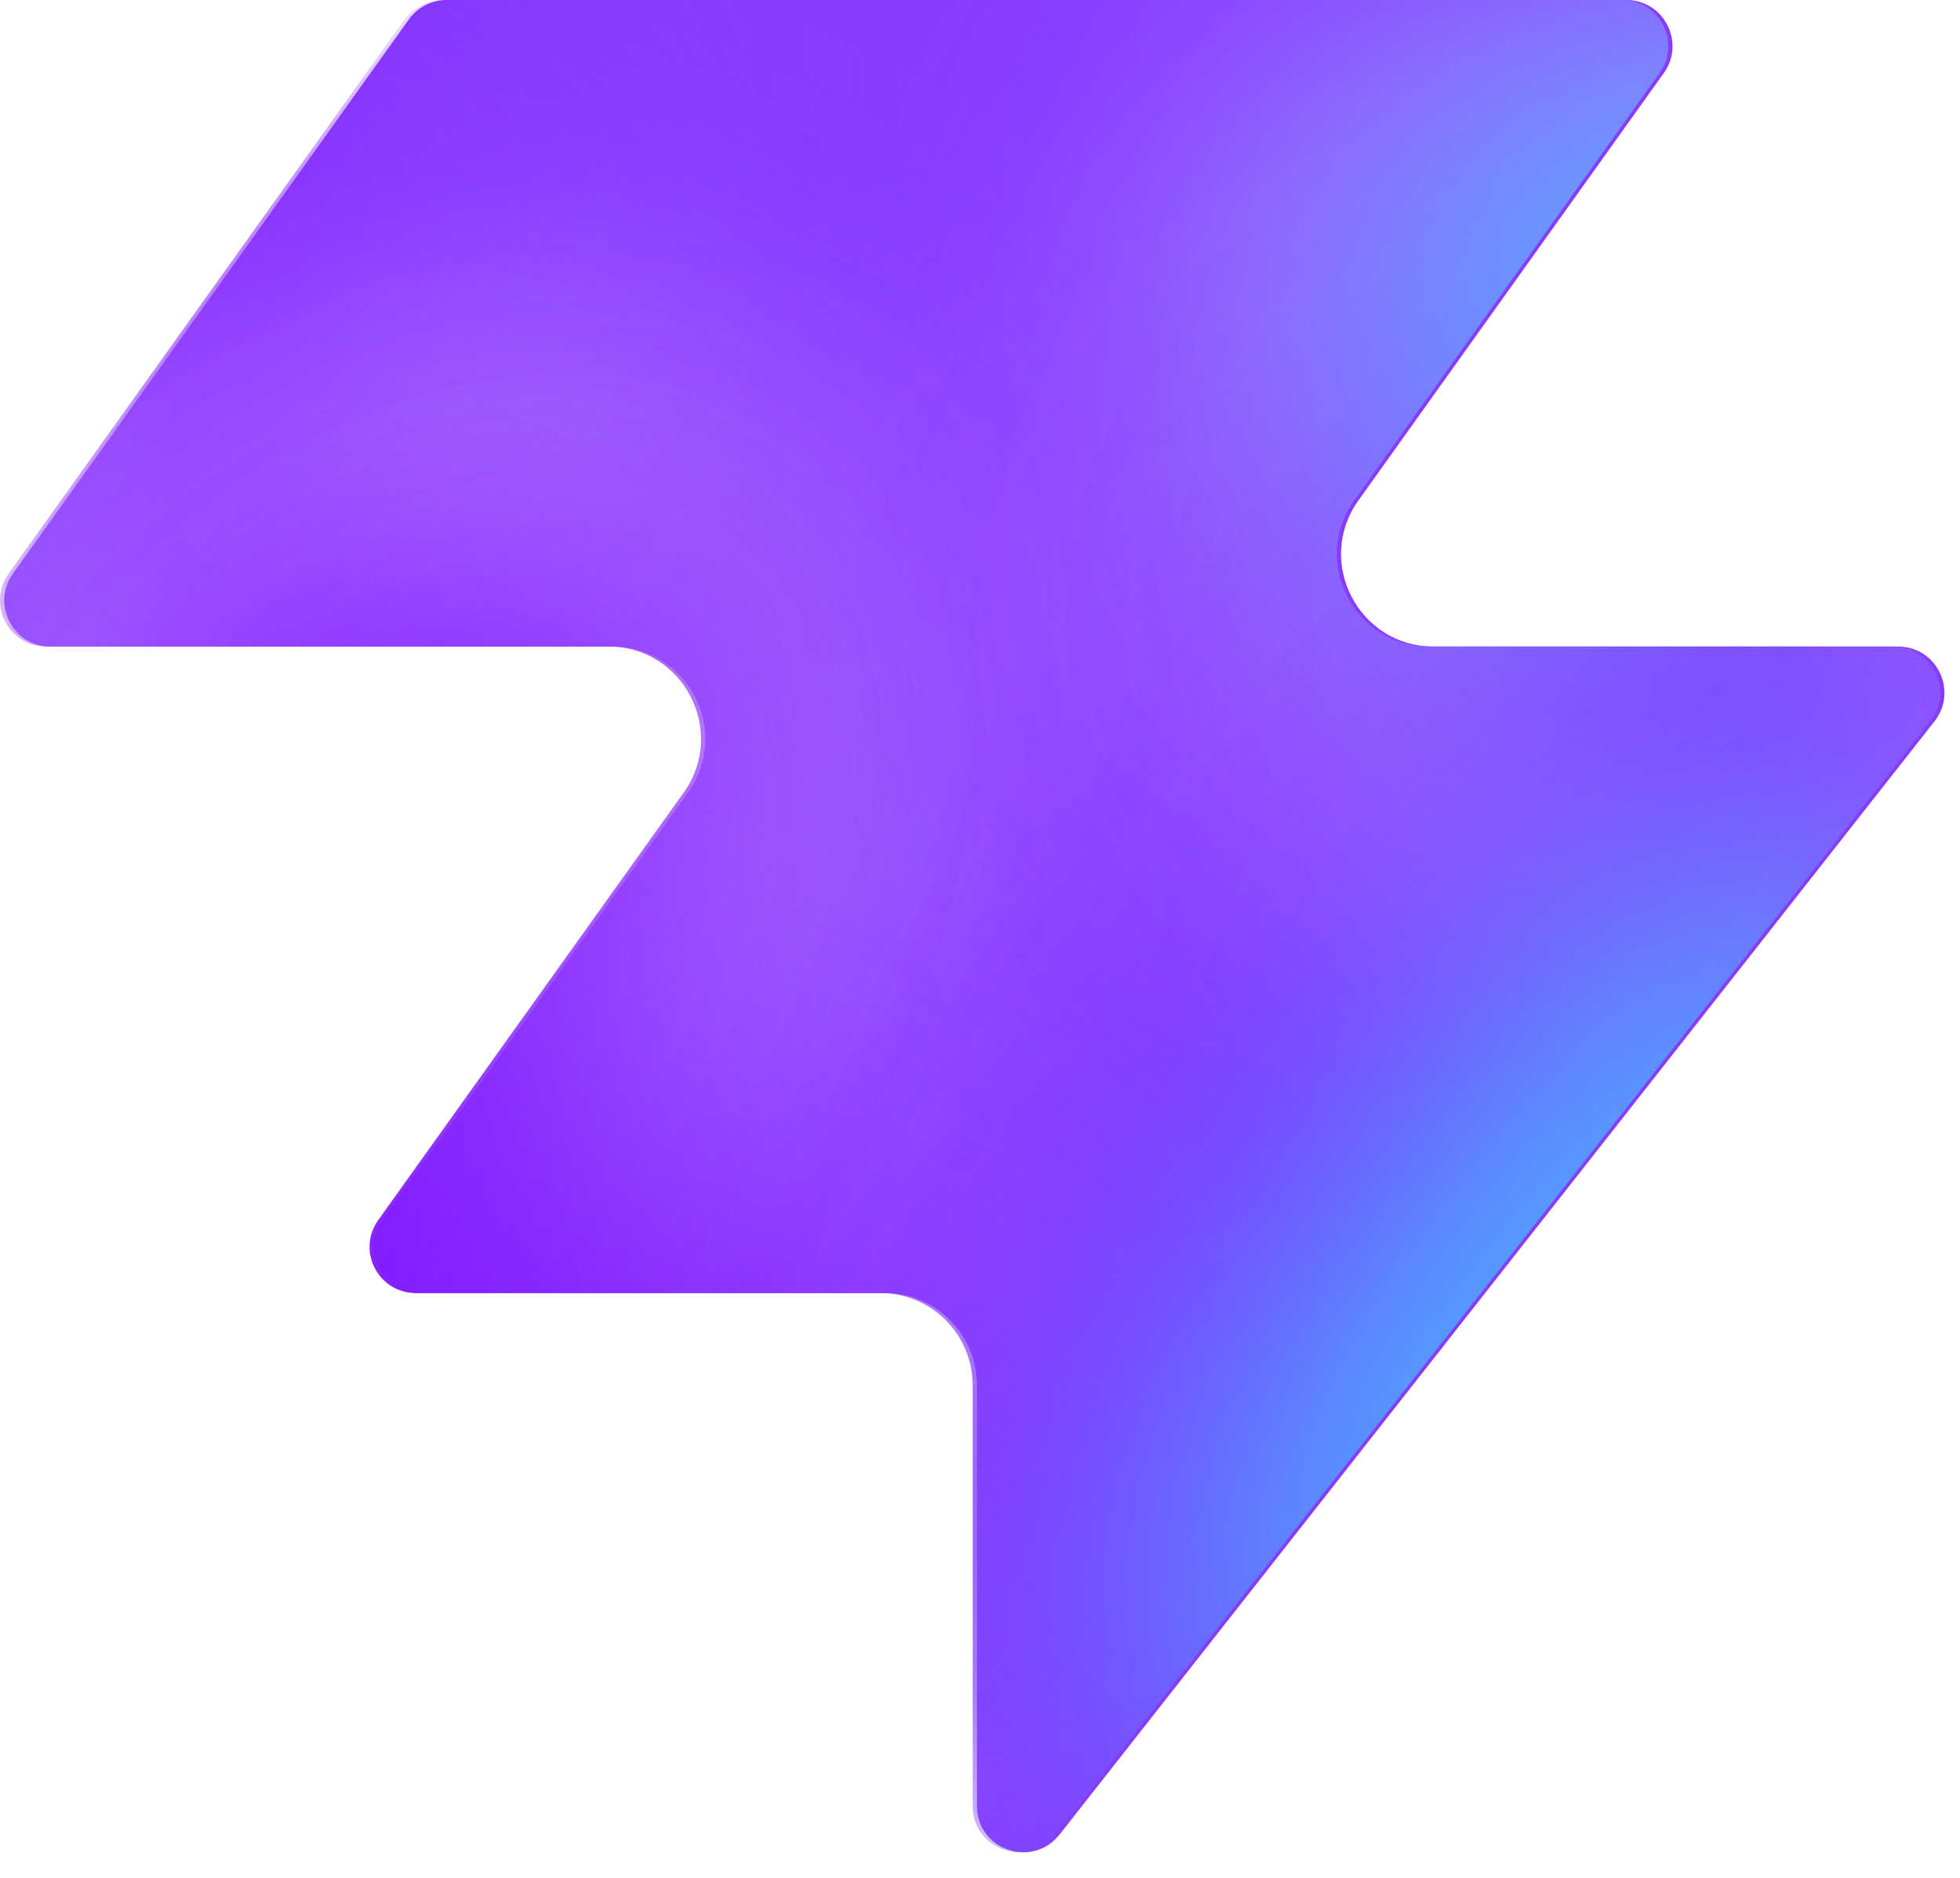
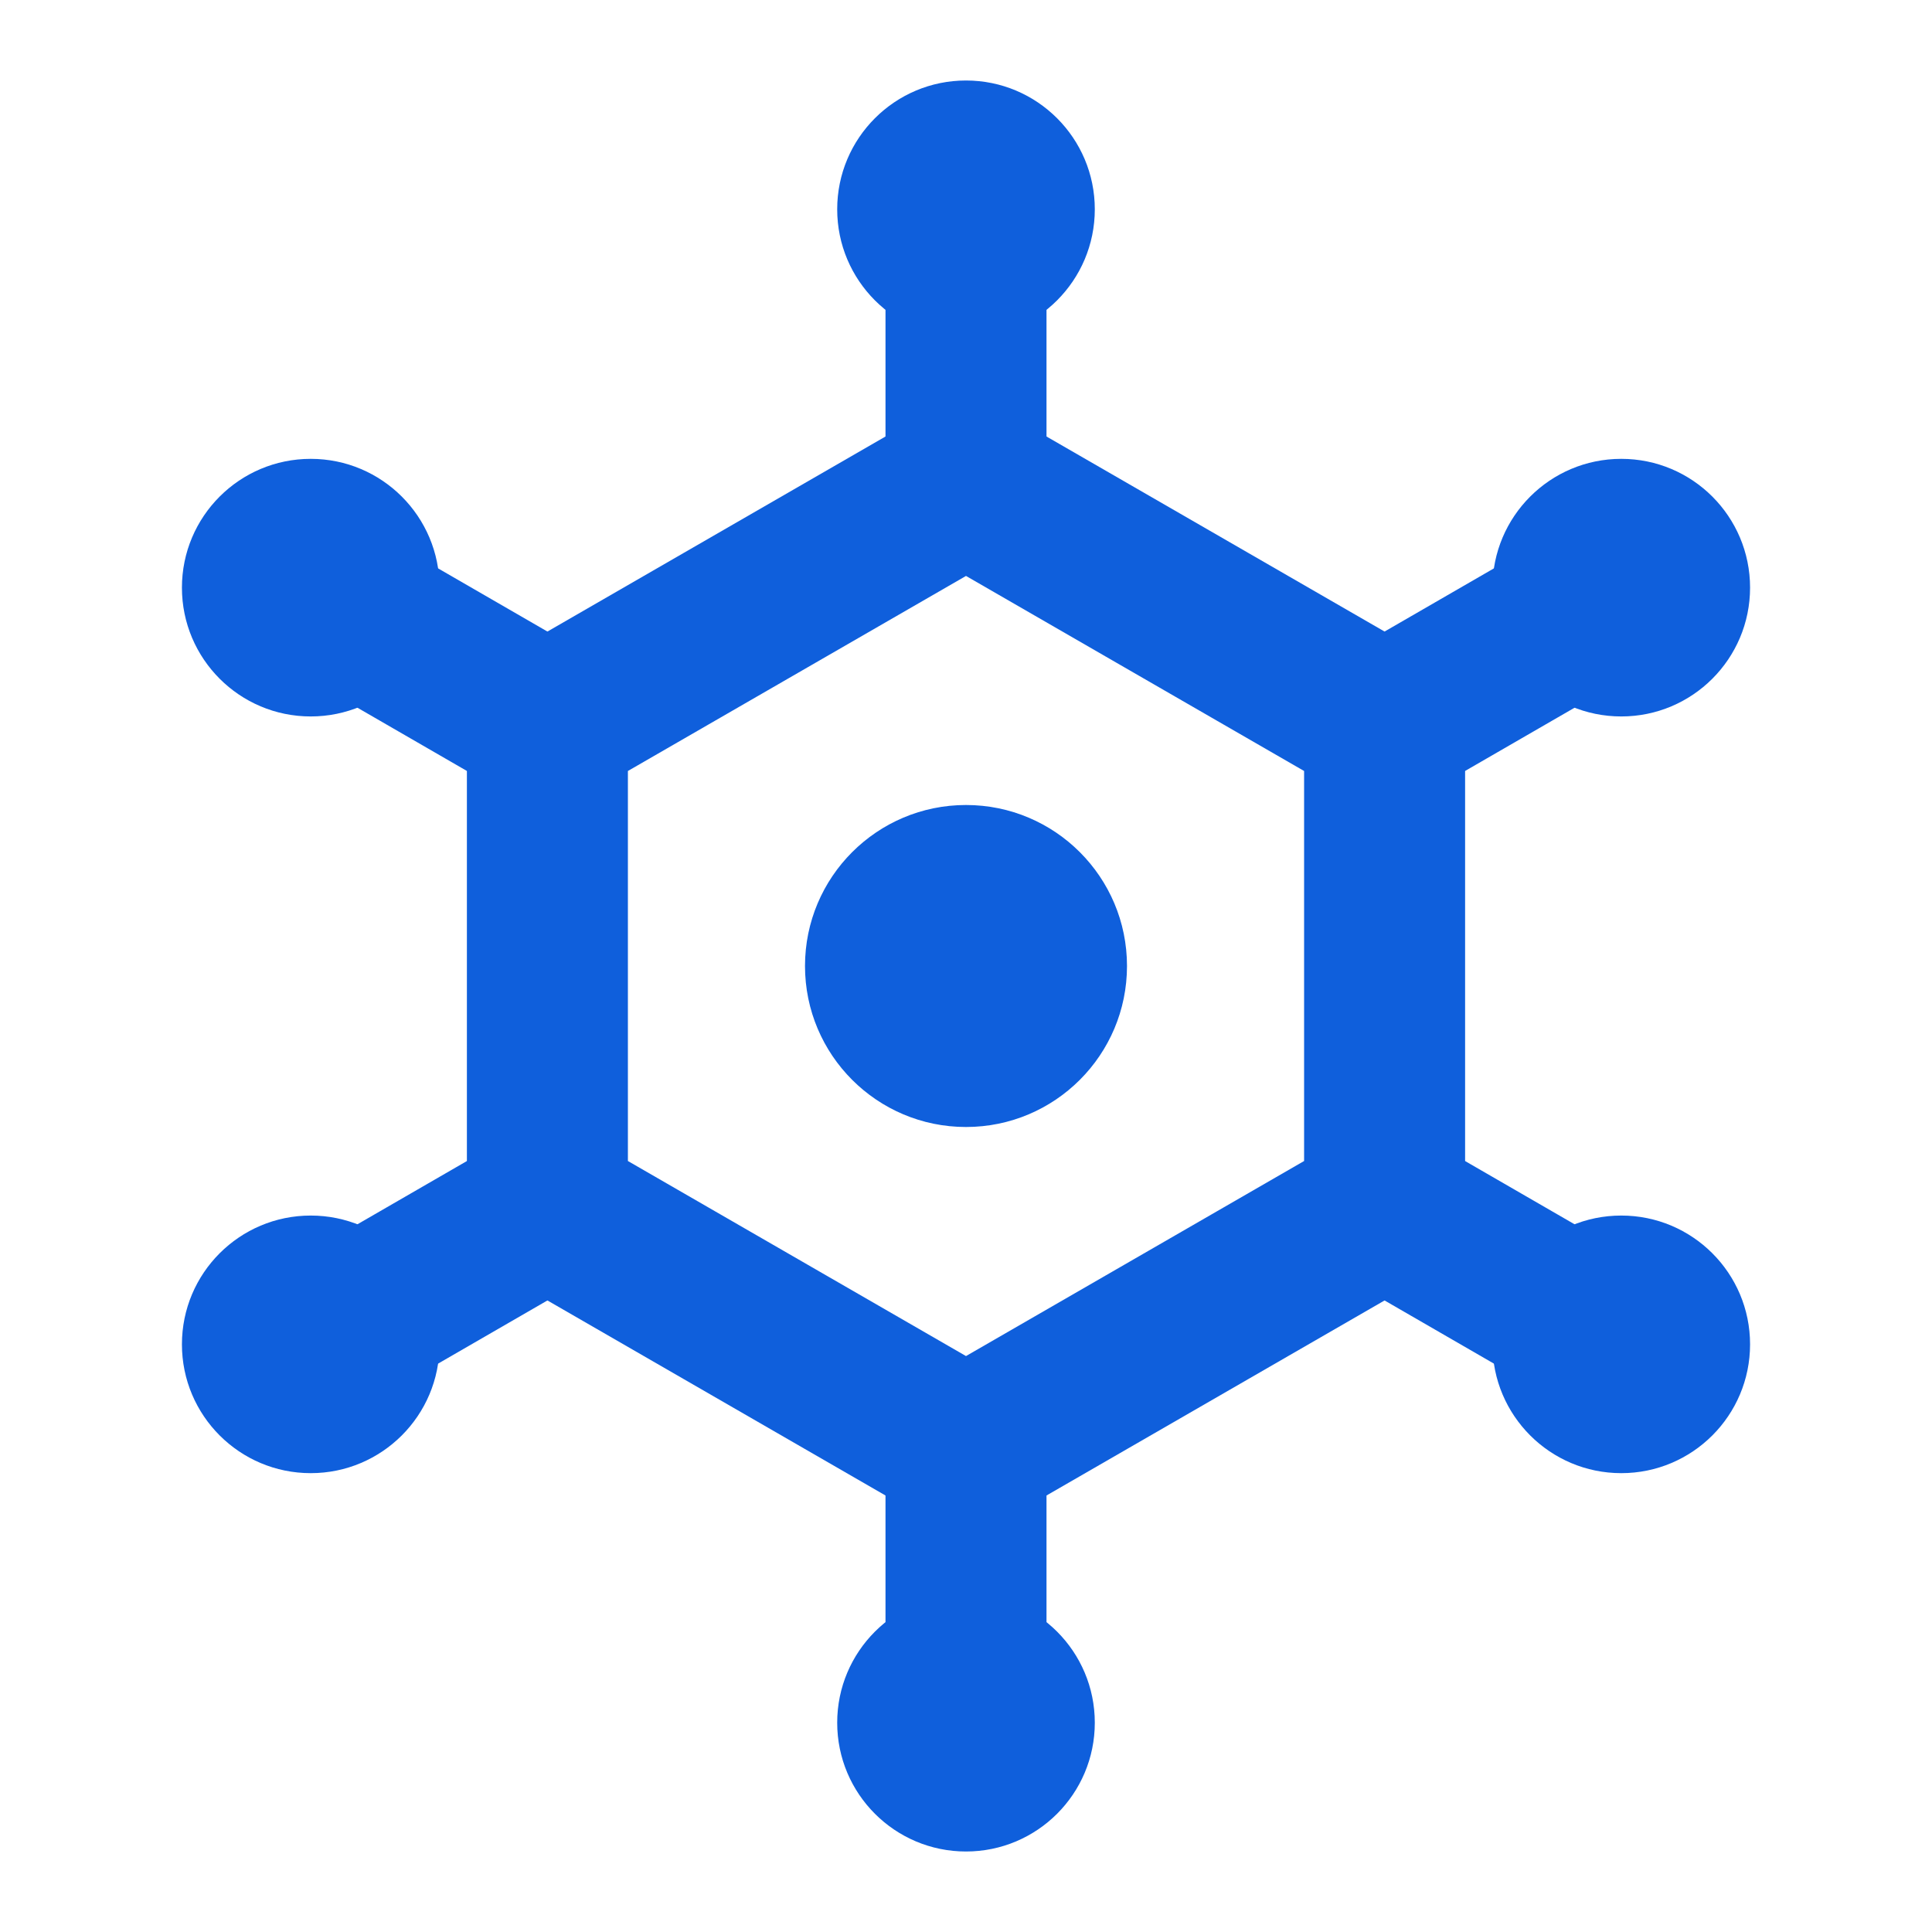
- <svg xmlns="http://www.w3.org/2000/svg" width="48" height="46" fill="none" viewBox="0 0 48 46">
-   <path fill="#863bff" d="M25.946 44.938c-.664.845-2.021.375-2.021-.698V33.937a2.26 2.26 0 0 0-2.262-2.262H10.287c-.92 0-1.456-1.04-.92-1.788l7.48-10.471c1.07-1.497 0-3.578-1.842-3.578H1.237c-.92 0-1.456-1.04-.92-1.788L10.013.474c.214-.297.556-.474.92-.474h28.894c.92 0 1.456 1.04.92 1.788l-7.48 10.471c-1.07 1.498 0 3.579 1.842 3.579h11.377c.943 0 1.473 1.088.89 1.83L25.947 44.94z" style="fill:#863bff;fill:color(display-p3 .525 .23 1);fill-opacity:1" />
-   <mask id="a" width="48" height="46" x="0" y="0" maskUnits="userSpaceOnUse" style="mask-type:alpha">
-     <path fill="#000" d="M25.842 44.938c-.664.844-2.021.375-2.021-.698V33.937a2.26 2.26 0 0 0-2.262-2.262H10.183c-.92 0-1.456-1.04-.92-1.788l7.48-10.471c1.07-1.498 0-3.579-1.842-3.579H1.133c-.92 0-1.456-1.04-.92-1.787L9.91.473c.214-.297.556-.474.92-.474h28.894c.92 0 1.456 1.04.92 1.788l-7.48 10.471c-1.07 1.498 0 3.578 1.842 3.578h11.377c.943 0 1.473 1.088.89 1.832L25.843 44.94z" style="fill:#000;fill-opacity:1" />
-   </mask>
-   <g mask="url(#a)">
-     <g filter="url(#b)">
-       <ellipse cx="5.508" cy="14.704" fill="#ede6ff" rx="5.508" ry="14.704" style="fill:#ede6ff;fill:color(display-p3 .927 .903 1);fill-opacity:1" transform="matrix(.00324 1 1 -.00324 -4.47 31.516)" />
+ <svg xmlns="http://www.w3.org/2000/svg" width="24" height="24" viewBox="0 0 24 24">
+   <style>
+     .m { color: #0f5fdc; } /* --indigo-600 */
+     @media (prefers-color-scheme: dark) { .m { color: #6fa0f5; } } /* --indigo-300 */
+   </style>
+   <g class="m" fill="currentColor">
+     <g fill="none" stroke="currentColor" stroke-width="2" stroke-linejoin="round" stroke-linecap="round">
+       <path d="M12 6l5.2 3v6L12 18l-5.2-3V9z" />
+       <path d="M12 6V3.4M17.2 9l2.25-1.3M17.2 15l2.25 1.3M12 18v2.6M6.8 15l-2.25 1.3M6.8 9 4.55 7.7" />
    </g>
-     <g filter="url(#c)">
-       <ellipse cx="10.399" cy="29.851" fill="#ede6ff" rx="10.399" ry="29.851" style="fill:#ede6ff;fill:color(display-p3 .927 .903 1);fill-opacity:1" transform="matrix(.00324 1 1 -.00324 -39.328 7.883)" />
-     </g>
-     <g filter="url(#d)">
-       <ellipse cx="5.508" cy="30.487" fill="#7e14ff" rx="5.508" ry="30.487" style="fill:#7e14ff;fill:color(display-p3 .492 .077 1);fill-opacity:1" transform="rotate(89.814 -25.913 -14.639)scale(1 -1)" />
-     </g>
-     <g filter="url(#e)">
-       <ellipse cx="5.508" cy="30.599" fill="#7e14ff" rx="5.508" ry="30.599" style="fill:#7e14ff;fill:color(display-p3 .492 .077 1);fill-opacity:1" transform="rotate(89.814 -32.644 -3.334)scale(1 -1)" />
-     </g>
-     <g filter="url(#f)">
-       <ellipse cx="5.508" cy="30.599" fill="#7e14ff" rx="5.508" ry="30.599" style="fill:#7e14ff;fill:color(display-p3 .492 .077 1);fill-opacity:1" transform="matrix(.00324 1 1 -.00324 -34.34 30.47)" />
-     </g>
-     <g filter="url(#g)">
-       <ellipse cx="14.072" cy="22.078" fill="#ede6ff" rx="14.072" ry="22.078" style="fill:#ede6ff;fill:color(display-p3 .927 .903 1);fill-opacity:1" transform="rotate(93.35 24.506 48.493)scale(-1 1)" />
-     </g>
-     <g filter="url(#h)">
-       <ellipse cx="3.47" cy="21.501" fill="#7e14ff" rx="3.47" ry="21.501" style="fill:#7e14ff;fill:color(display-p3 .492 .077 1);fill-opacity:1" transform="rotate(89.009 28.708 47.59)scale(-1 1)" />
-     </g>
-     <g filter="url(#i)">
-       <ellipse cx="3.47" cy="21.501" fill="#7e14ff" rx="3.47" ry="21.501" style="fill:#7e14ff;fill:color(display-p3 .492 .077 1);fill-opacity:1" transform="rotate(89.009 28.708 47.59)scale(-1 1)" />
-     </g>
-     <g filter="url(#j)">
-       <ellipse cx=".387" cy="8.972" fill="#7e14ff" rx="4.407" ry="29.108" style="fill:#7e14ff;fill:color(display-p3 .492 .077 1);fill-opacity:1" transform="rotate(39.51 .387 8.972)" />
-     </g>
-     <g filter="url(#k)">
-       <ellipse cx="47.523" cy="-6.092" fill="#7e14ff" rx="4.407" ry="29.108" style="fill:#7e14ff;fill:color(display-p3 .492 .077 1);fill-opacity:1" transform="rotate(37.892 47.523 -6.092)" />
-     </g>
-     <g filter="url(#l)">
-       <ellipse cx="41.412" cy="6.333" fill="#47bfff" rx="5.971" ry="9.665" style="fill:#47bfff;fill:color(display-p3 .28 .748 1);fill-opacity:1" transform="rotate(37.892 41.412 6.333)" />
-     </g>
-     <g filter="url(#m)">
-       <ellipse cx="-1.879" cy="38.332" fill="#7e14ff" rx="4.407" ry="29.108" style="fill:#7e14ff;fill:color(display-p3 .492 .077 1);fill-opacity:1" transform="rotate(37.892 -1.88 38.332)" />
-     </g>
-     <g filter="url(#n)">
-       <ellipse cx="-1.879" cy="38.332" fill="#7e14ff" rx="4.407" ry="29.108" style="fill:#7e14ff;fill:color(display-p3 .492 .077 1);fill-opacity:1" transform="rotate(37.892 -1.88 38.332)" />
-     </g>
-     <g filter="url(#o)">
-       <ellipse cx="35.651" cy="29.907" fill="#7e14ff" rx="4.407" ry="29.108" style="fill:#7e14ff;fill:color(display-p3 .492 .077 1);fill-opacity:1" transform="rotate(37.892 35.651 29.907)" />
-     </g>
-     <g filter="url(#p)">
-       <ellipse cx="38.418" cy="32.4" fill="#47bfff" rx="5.971" ry="15.297" style="fill:#47bfff;fill:color(display-p3 .28 .748 1);fill-opacity:1" transform="rotate(37.892 38.418 32.4)" />
-     </g>
+     <circle cx="12" cy="12" r="2" />
+     <circle cx="12" cy="2.6" r="1.6" />
+     <circle cx="20.14" cy="7.3" r="1.6" />
+     <circle cx="20.14" cy="16.7" r="1.6" />
+     <circle cx="12" cy="21.4" r="1.6" />
+     <circle cx="3.86" cy="16.7" r="1.6" />
+     <circle cx="3.86" cy="7.3" r="1.6" />
  </g>
-   <defs>
-     <filter id="b" width="60.045" height="41.654" x="-19.77" y="16.149" color-interpolation-filters="sRGB" filterUnits="userSpaceOnUse">
-       <feFlood flood-opacity="0" result="BackgroundImageFix" />
-       <feBlend in="SourceGraphic" in2="BackgroundImageFix" result="shape" />
-       <feGaussianBlur result="effect1_foregroundBlur_2002_17158" stdDeviation="7.659" />
-     </filter>
-     <filter id="c" width="90.34" height="51.437" x="-54.613" y="-7.533" color-interpolation-filters="sRGB" filterUnits="userSpaceOnUse">
-       <feFlood flood-opacity="0" result="BackgroundImageFix" />
-       <feBlend in="SourceGraphic" in2="BackgroundImageFix" result="shape" />
-       <feGaussianBlur result="effect1_foregroundBlur_2002_17158" stdDeviation="7.659" />
-     </filter>
-     <filter id="d" width="79.355" height="29.4" x="-49.64" y="2.03" color-interpolation-filters="sRGB" filterUnits="userSpaceOnUse">
-       <feFlood flood-opacity="0" result="BackgroundImageFix" />
-       <feBlend in="SourceGraphic" in2="BackgroundImageFix" result="shape" />
-       <feGaussianBlur result="effect1_foregroundBlur_2002_17158" stdDeviation="4.596" />
-     </filter>
-     <filter id="e" width="79.579" height="29.4" x="-45.045" y="20.029" color-interpolation-filters="sRGB" filterUnits="userSpaceOnUse">
-       <feFlood flood-opacity="0" result="BackgroundImageFix" />
-       <feBlend in="SourceGraphic" in2="BackgroundImageFix" result="shape" />
-       <feGaussianBlur result="effect1_foregroundBlur_2002_17158" stdDeviation="4.596" />
-     </filter>
-     <filter id="f" width="79.579" height="29.4" x="-43.513" y="21.178" color-interpolation-filters="sRGB" filterUnits="userSpaceOnUse">
-       <feFlood flood-opacity="0" result="BackgroundImageFix" />
-       <feBlend in="SourceGraphic" in2="BackgroundImageFix" result="shape" />
-       <feGaussianBlur result="effect1_foregroundBlur_2002_17158" stdDeviation="4.596" />
-     </filter>
-     <filter id="g" width="74.749" height="58.852" x="15.756" y="-17.901" color-interpolation-filters="sRGB" filterUnits="userSpaceOnUse">
-       <feFlood flood-opacity="0" result="BackgroundImageFix" />
-       <feBlend in="SourceGraphic" in2="BackgroundImageFix" result="shape" />
-       <feGaussianBlur result="effect1_foregroundBlur_2002_17158" stdDeviation="7.659" />
-     </filter>
-     <filter id="h" width="61.377" height="25.362" x="23.548" y="2.284" color-interpolation-filters="sRGB" filterUnits="userSpaceOnUse">
-       <feFlood flood-opacity="0" result="BackgroundImageFix" />
-       <feBlend in="SourceGraphic" in2="BackgroundImageFix" result="shape" />
-       <feGaussianBlur result="effect1_foregroundBlur_2002_17158" stdDeviation="4.596" />
-     </filter>
-     <filter id="i" width="61.377" height="25.362" x="23.548" y="2.284" color-interpolation-filters="sRGB" filterUnits="userSpaceOnUse">
-       <feFlood flood-opacity="0" result="BackgroundImageFix" />
-       <feBlend in="SourceGraphic" in2="BackgroundImageFix" result="shape" />
-       <feGaussianBlur result="effect1_foregroundBlur_2002_17158" stdDeviation="4.596" />
-     </filter>
-     <filter id="j" width="56.045" height="63.649" x="-27.636" y="-22.853" color-interpolation-filters="sRGB" filterUnits="userSpaceOnUse">
-       <feFlood flood-opacity="0" result="BackgroundImageFix" />
-       <feBlend in="SourceGraphic" in2="BackgroundImageFix" result="shape" />
-       <feGaussianBlur result="effect1_foregroundBlur_2002_17158" stdDeviation="4.596" />
-     </filter>
-     <filter id="k" width="54.814" height="64.646" x="20.116" y="-38.415" color-interpolation-filters="sRGB" filterUnits="userSpaceOnUse">
-       <feFlood flood-opacity="0" result="BackgroundImageFix" />
-       <feBlend in="SourceGraphic" in2="BackgroundImageFix" result="shape" />
-       <feGaussianBlur result="effect1_foregroundBlur_2002_17158" stdDeviation="4.596" />
-     </filter>
-     <filter id="l" width="33.541" height="35.313" x="24.641" y="-11.323" color-interpolation-filters="sRGB" filterUnits="userSpaceOnUse">
-       <feFlood flood-opacity="0" result="BackgroundImageFix" />
-       <feBlend in="SourceGraphic" in2="BackgroundImageFix" result="shape" />
-       <feGaussianBlur result="effect1_foregroundBlur_2002_17158" stdDeviation="4.596" />
-     </filter>
-     <filter id="m" width="54.814" height="64.646" x="-29.286" y="6.009" color-interpolation-filters="sRGB" filterUnits="userSpaceOnUse">
-       <feFlood flood-opacity="0" result="BackgroundImageFix" />
-       <feBlend in="SourceGraphic" in2="BackgroundImageFix" result="shape" />
-       <feGaussianBlur result="effect1_foregroundBlur_2002_17158" stdDeviation="4.596" />
-     </filter>
-     <filter id="n" width="54.814" height="64.646" x="-29.286" y="6.009" color-interpolation-filters="sRGB" filterUnits="userSpaceOnUse">
-       <feFlood flood-opacity="0" result="BackgroundImageFix" />
-       <feBlend in="SourceGraphic" in2="BackgroundImageFix" result="shape" />
-       <feGaussianBlur result="effect1_foregroundBlur_2002_17158" stdDeviation="4.596" />
-     </filter>
-     <filter id="o" width="54.814" height="64.646" x="8.244" y="-2.416" color-interpolation-filters="sRGB" filterUnits="userSpaceOnUse">
-       <feFlood flood-opacity="0" result="BackgroundImageFix" />
-       <feBlend in="SourceGraphic" in2="BackgroundImageFix" result="shape" />
-       <feGaussianBlur result="effect1_foregroundBlur_2002_17158" stdDeviation="4.596" />
-     </filter>
-     <filter id="p" width="39.409" height="43.623" x="18.713" y="10.588" color-interpolation-filters="sRGB" filterUnits="userSpaceOnUse">
-       <feFlood flood-opacity="0" result="BackgroundImageFix" />
-       <feBlend in="SourceGraphic" in2="BackgroundImageFix" result="shape" />
-       <feGaussianBlur result="effect1_foregroundBlur_2002_17158" stdDeviation="4.596" />
-     </filter>
-   </defs>
</svg>
